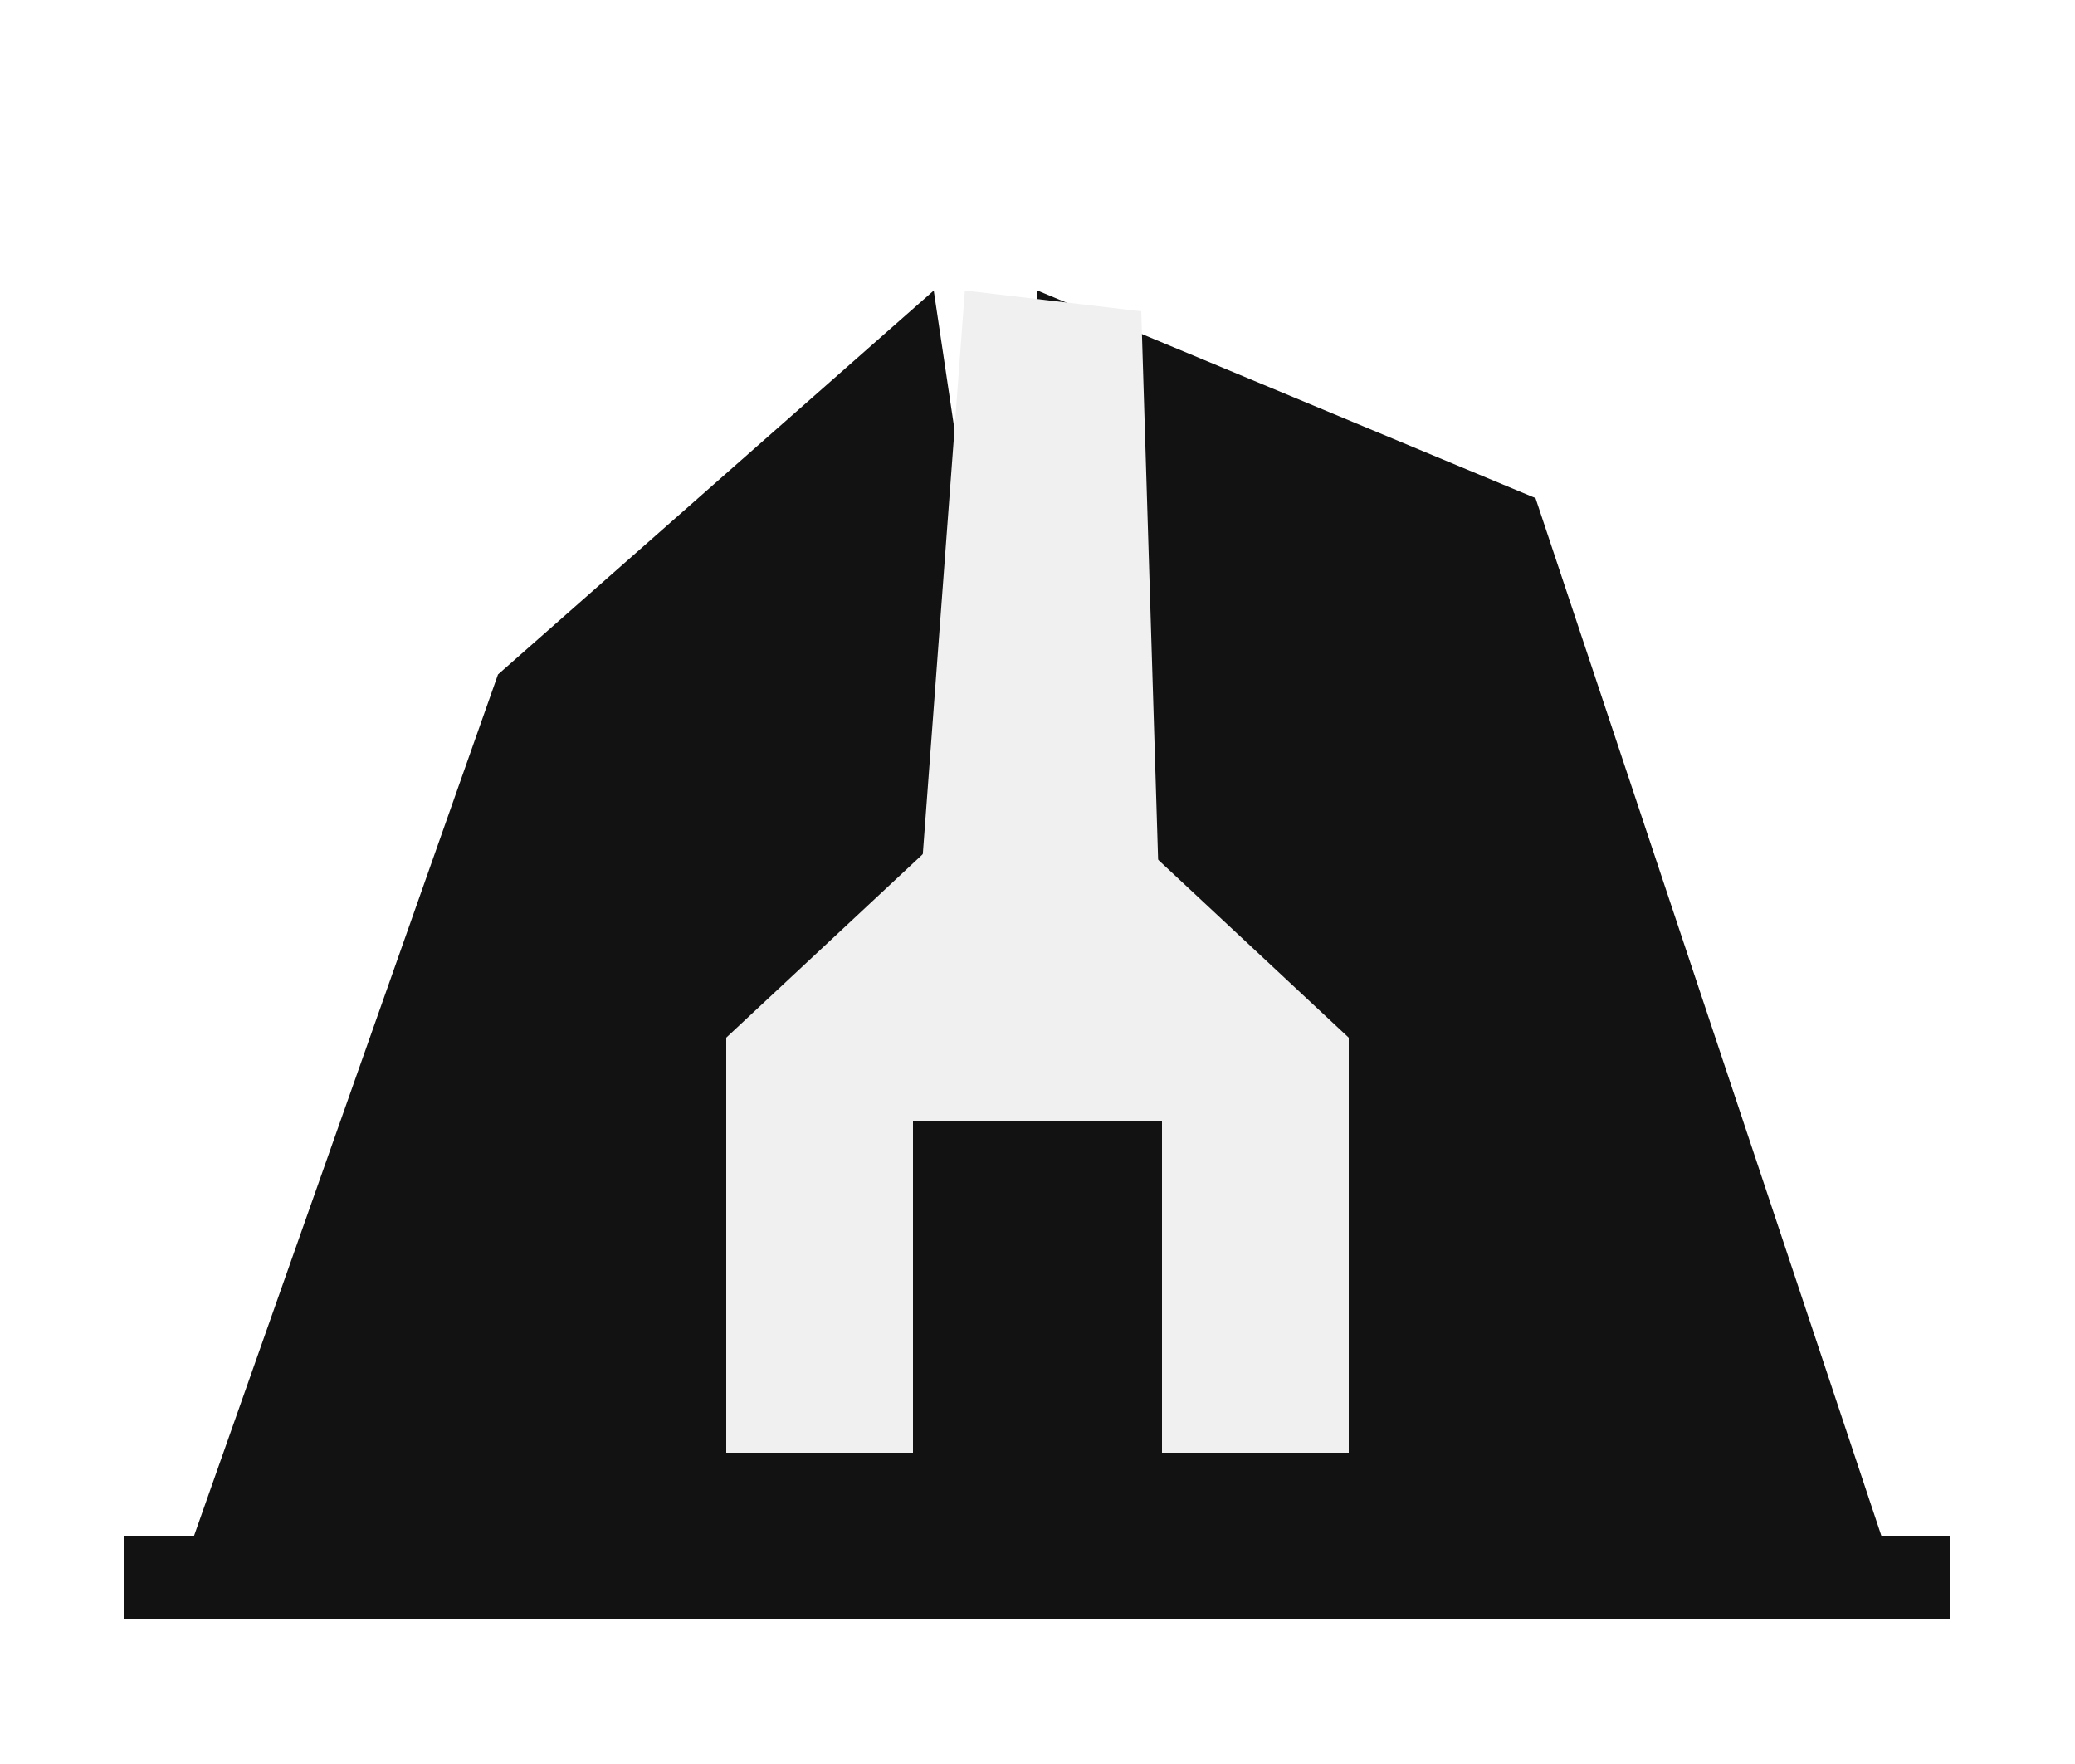
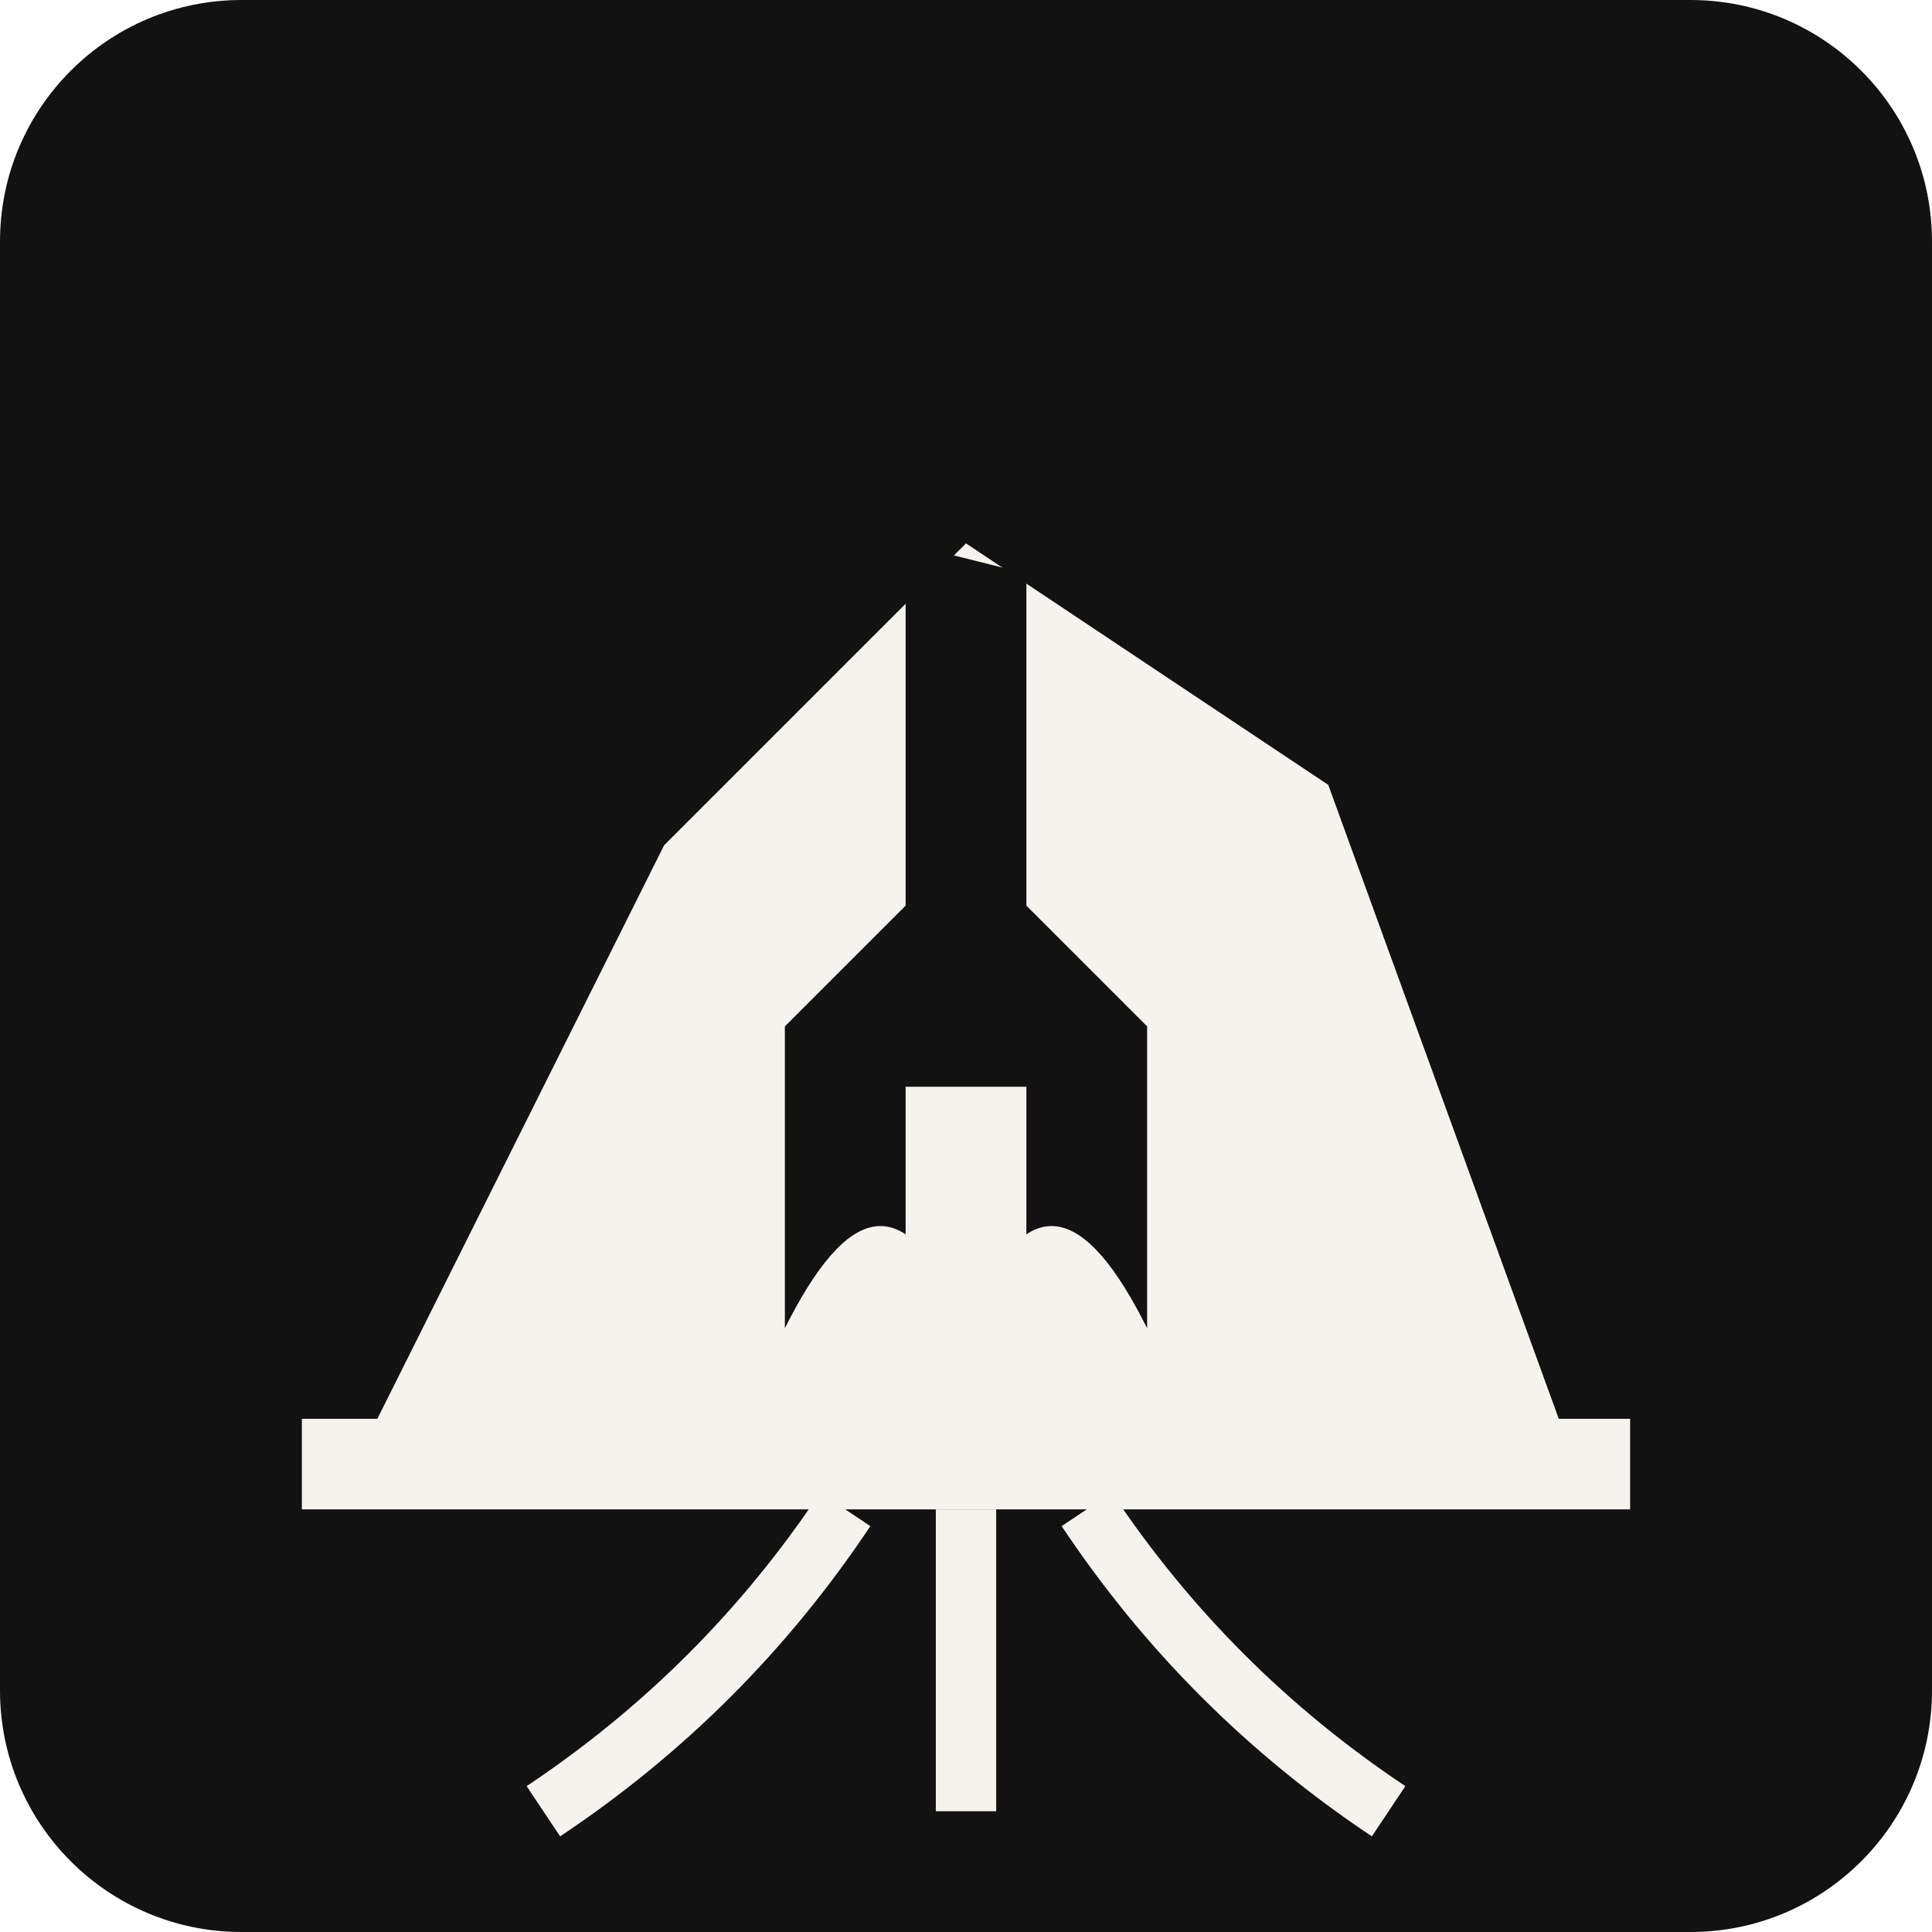
- <svg xmlns="http://www.w3.org/2000/svg" viewBox="0 0 200 170" fill="none" role="img" aria-label="Split Rock">
-   <path fill="#121212" d="M18 150 L48 65 L90 28 L100 95 L100 150 Z" />
-   <path fill="#121212" d="M100 28 L148 48 L182 150 L100 150 Z" />
-   <path fill="#f0f0f0" d="M93 28 L110 30 L112 95 L88 95 Z" />
-   <path fill="#f0f0f0" d="M70 100 L100 72 L130 100 L130 140 L70 140 Z" />
-   <rect x="88" y="108" width="24" height="32" fill="#121212" />
-   <rect x="12" y="148" width="176" height="8" fill="#121212" />
+ <svg xmlns="http://www.w3.org/2000/svg" viewBox="0 0 64 64" fill="none" role="img" aria-label="Split Rock Construction">
+   <rect width="64" height="64" rx="8" fill="#121212" />
+   <path fill="#F5F3EE" d="M12 48 L22 28 L32 18 L32 48 Z" />
+   <path fill="#F5F3EE" d="M32 18 L44 26 L52 48 L32 48 Z" />
+   <path fill="#121212" d="M30 18 L34 19 L34 32 L30 32 Z" />
+   <path fill="#121212" d="M26 34 L32 28 L38 34 L38 44 L26 44 Z" />
+   <rect x="30" y="36" width="4" height="8" fill="#F5F3EE" />
+   <path fill="#F5F3EE" d="M26 44 C28 40 30 39 32 44 C34 39 36 40 38 44 L38 48 L26 48 Z" />
+   <path stroke="#F5F3EE" stroke-width="2" fill="none" d="M28 50 Q24 56 18 60" />
+   <path stroke="#F5F3EE" stroke-width="2" fill="none" d="M32 50 L32 60" />
+   <path stroke="#F5F3EE" stroke-width="2" fill="none" d="M36 50 Q40 56 46 60" />
+   <rect x="10" y="47" width="44" height="3" fill="#F5F3EE" />
</svg>
